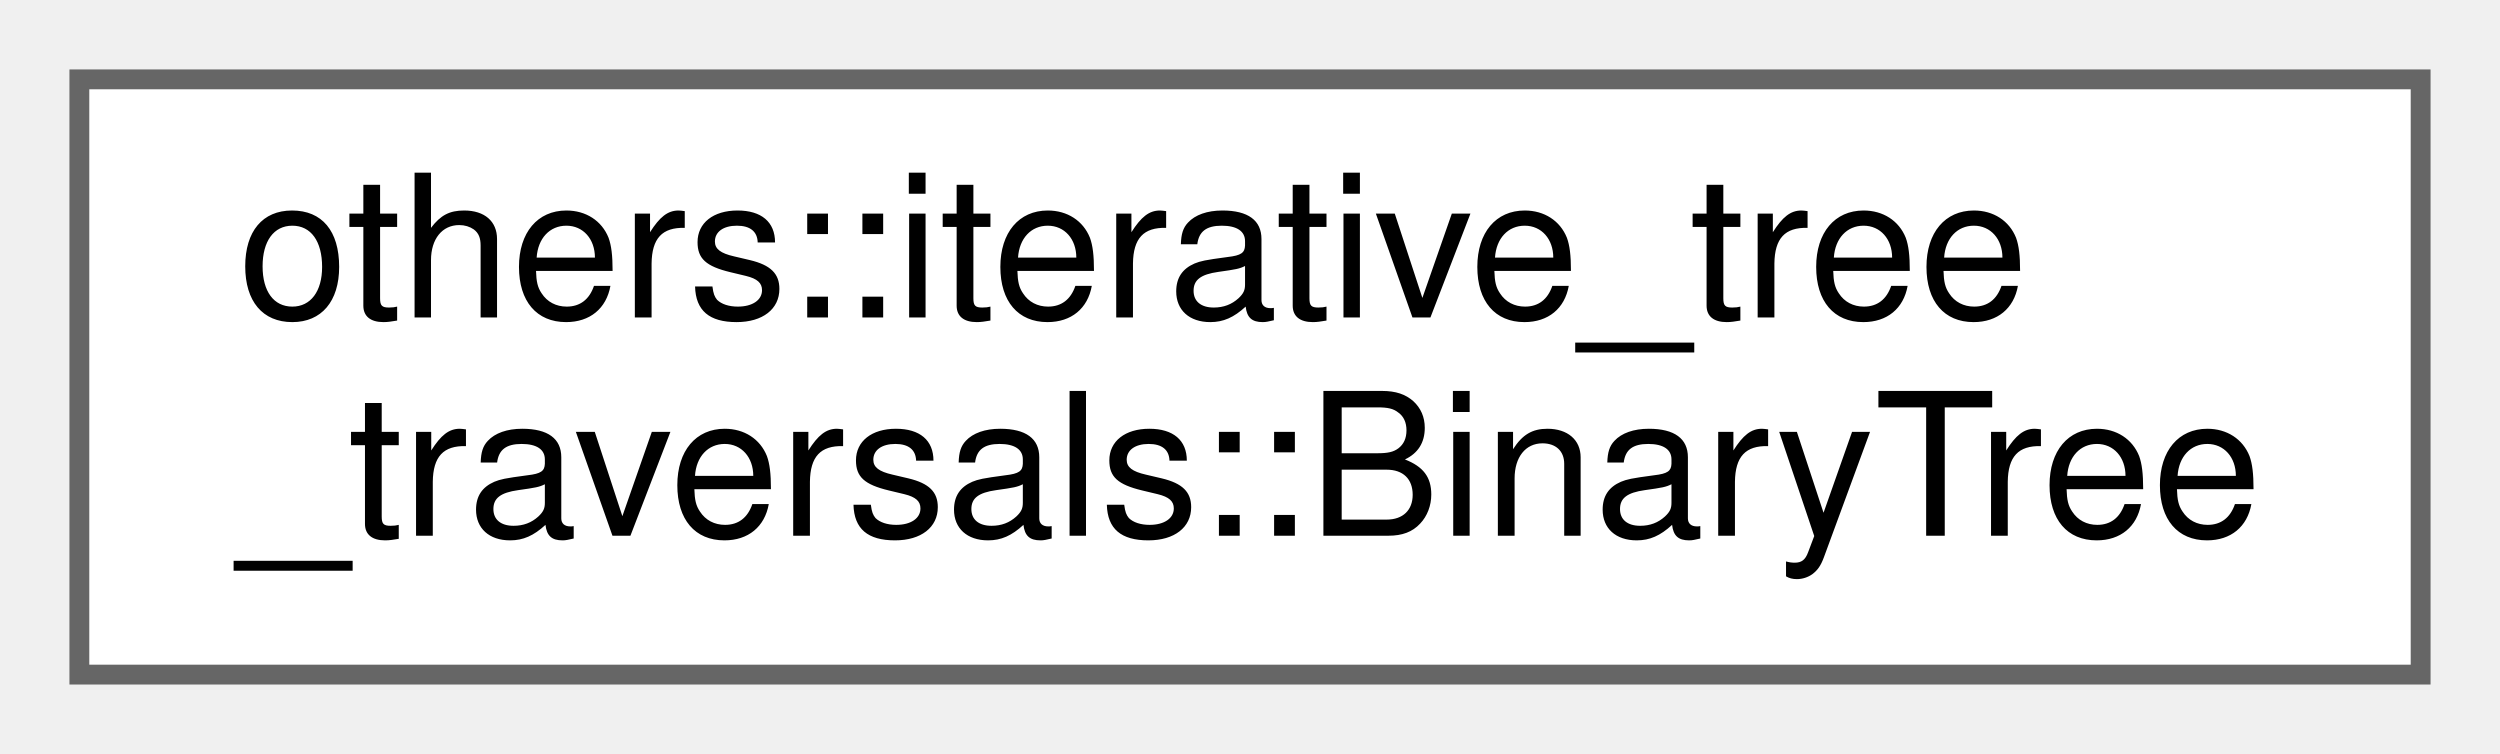
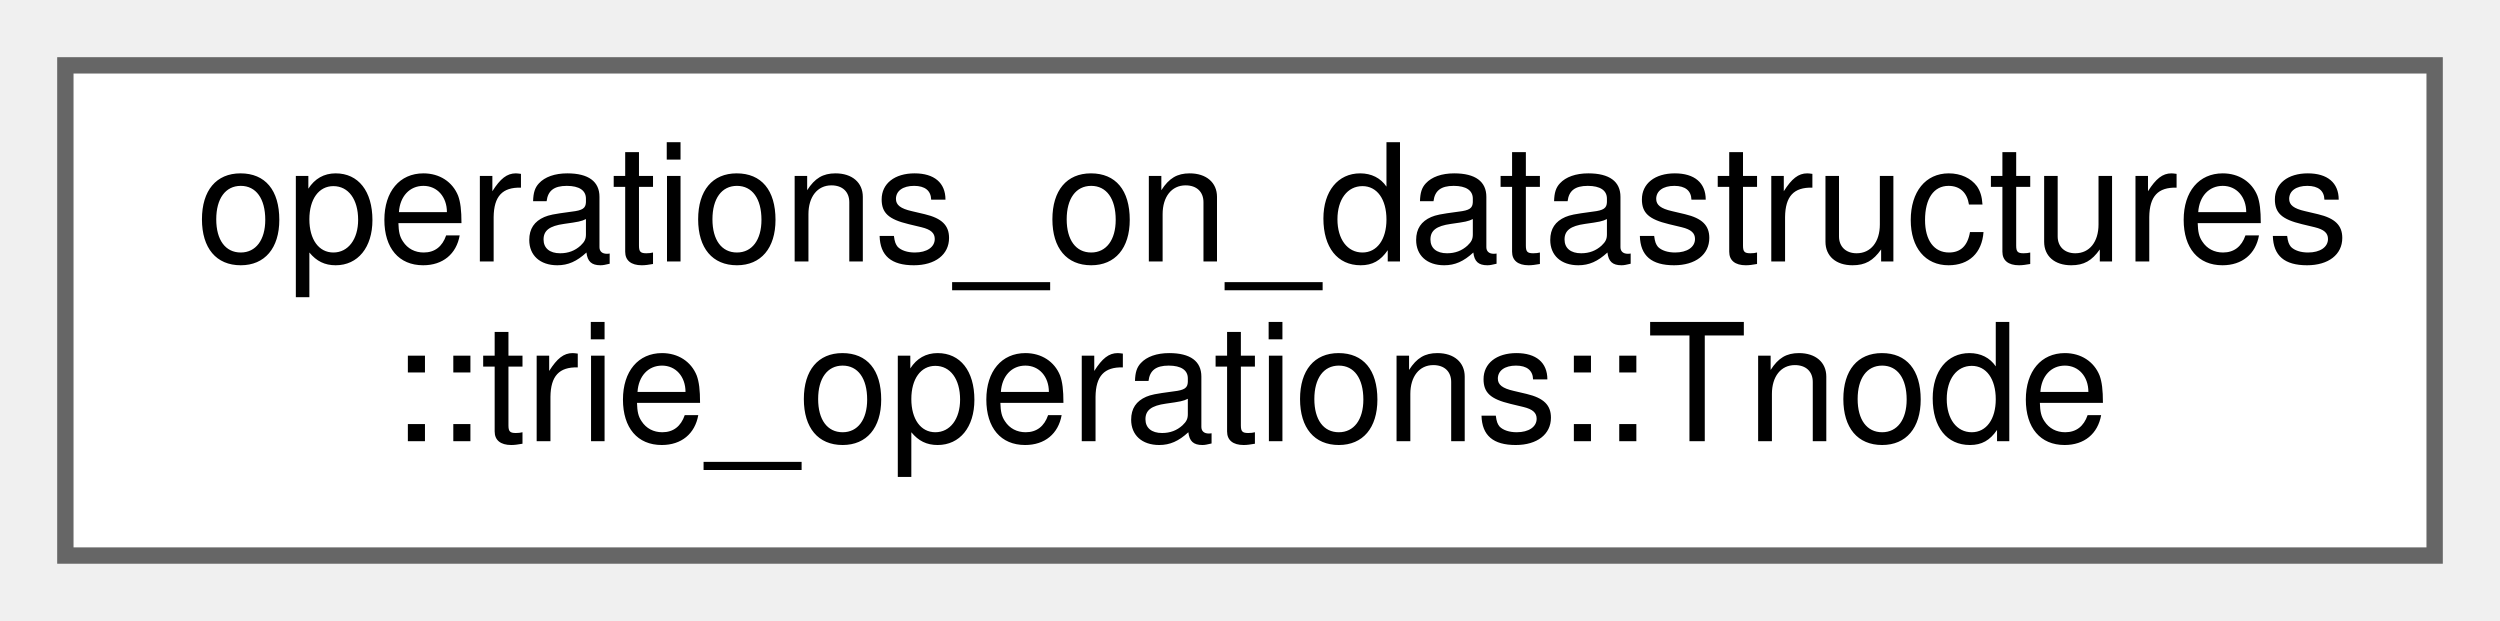
- <svg xmlns="http://www.w3.org/2000/svg" xmlns:xlink="http://www.w3.org/1999/xlink" width="126pt" height="38pt" viewBox="0.00 0.00 126.00 38.00">
+ <svg xmlns="http://www.w3.org/2000/svg" xmlns:xlink="http://www.w3.org/1999/xlink" width="153pt" height="38pt" viewBox="0.00 0.00 153.00 38.00">
  <g id="graph0" class="graph" transform="scale(1 1) rotate(0) translate(4 34)">
    <g id="node1" class="node">
      <g id="a_node1">
-         <a xlink:href="d9/d12/classothers_1_1iterative__tree__traversals_1_1_binary_tree.html" target="_top" xlink:title="defines the functions associated with the binary tree">
-           <polygon fill="white" stroke="#666666" points="118,-30 0,-30 0,0 118,0 118,-30" />
-           <text text-anchor="start" x="8" y="-18" font-family="Helvetica,sans-Serif" font-size="10.00">others::iterative_tree</text>
-           <text text-anchor="middle" x="59" y="-7" font-family="Helvetica,sans-Serif" font-size="10.00">_traversals::BinaryTree</text>
+         <a xlink:href="d0/d5f/classoperations__on__datastructures_1_1trie__operations_1_1_tnode.html" target="_top" xlink:title="Class defining the structure of trie node and containing the methods to perform operations on them.">
+           <polygon fill="white" stroke="#666666" points="145,-30 0,-30 0,0 145,0 145,-30" />
+           <text text-anchor="start" x="8" y="-18" font-family="Helvetica,sans-Serif" font-size="10.00">operations_on_datastructures</text>
+           <text text-anchor="middle" x="72.5" y="-7" font-family="Helvetica,sans-Serif" font-size="10.00">::trie_operations::Tnode</text>
        </a>
      </g>
    </g>
  </g>
</svg>
